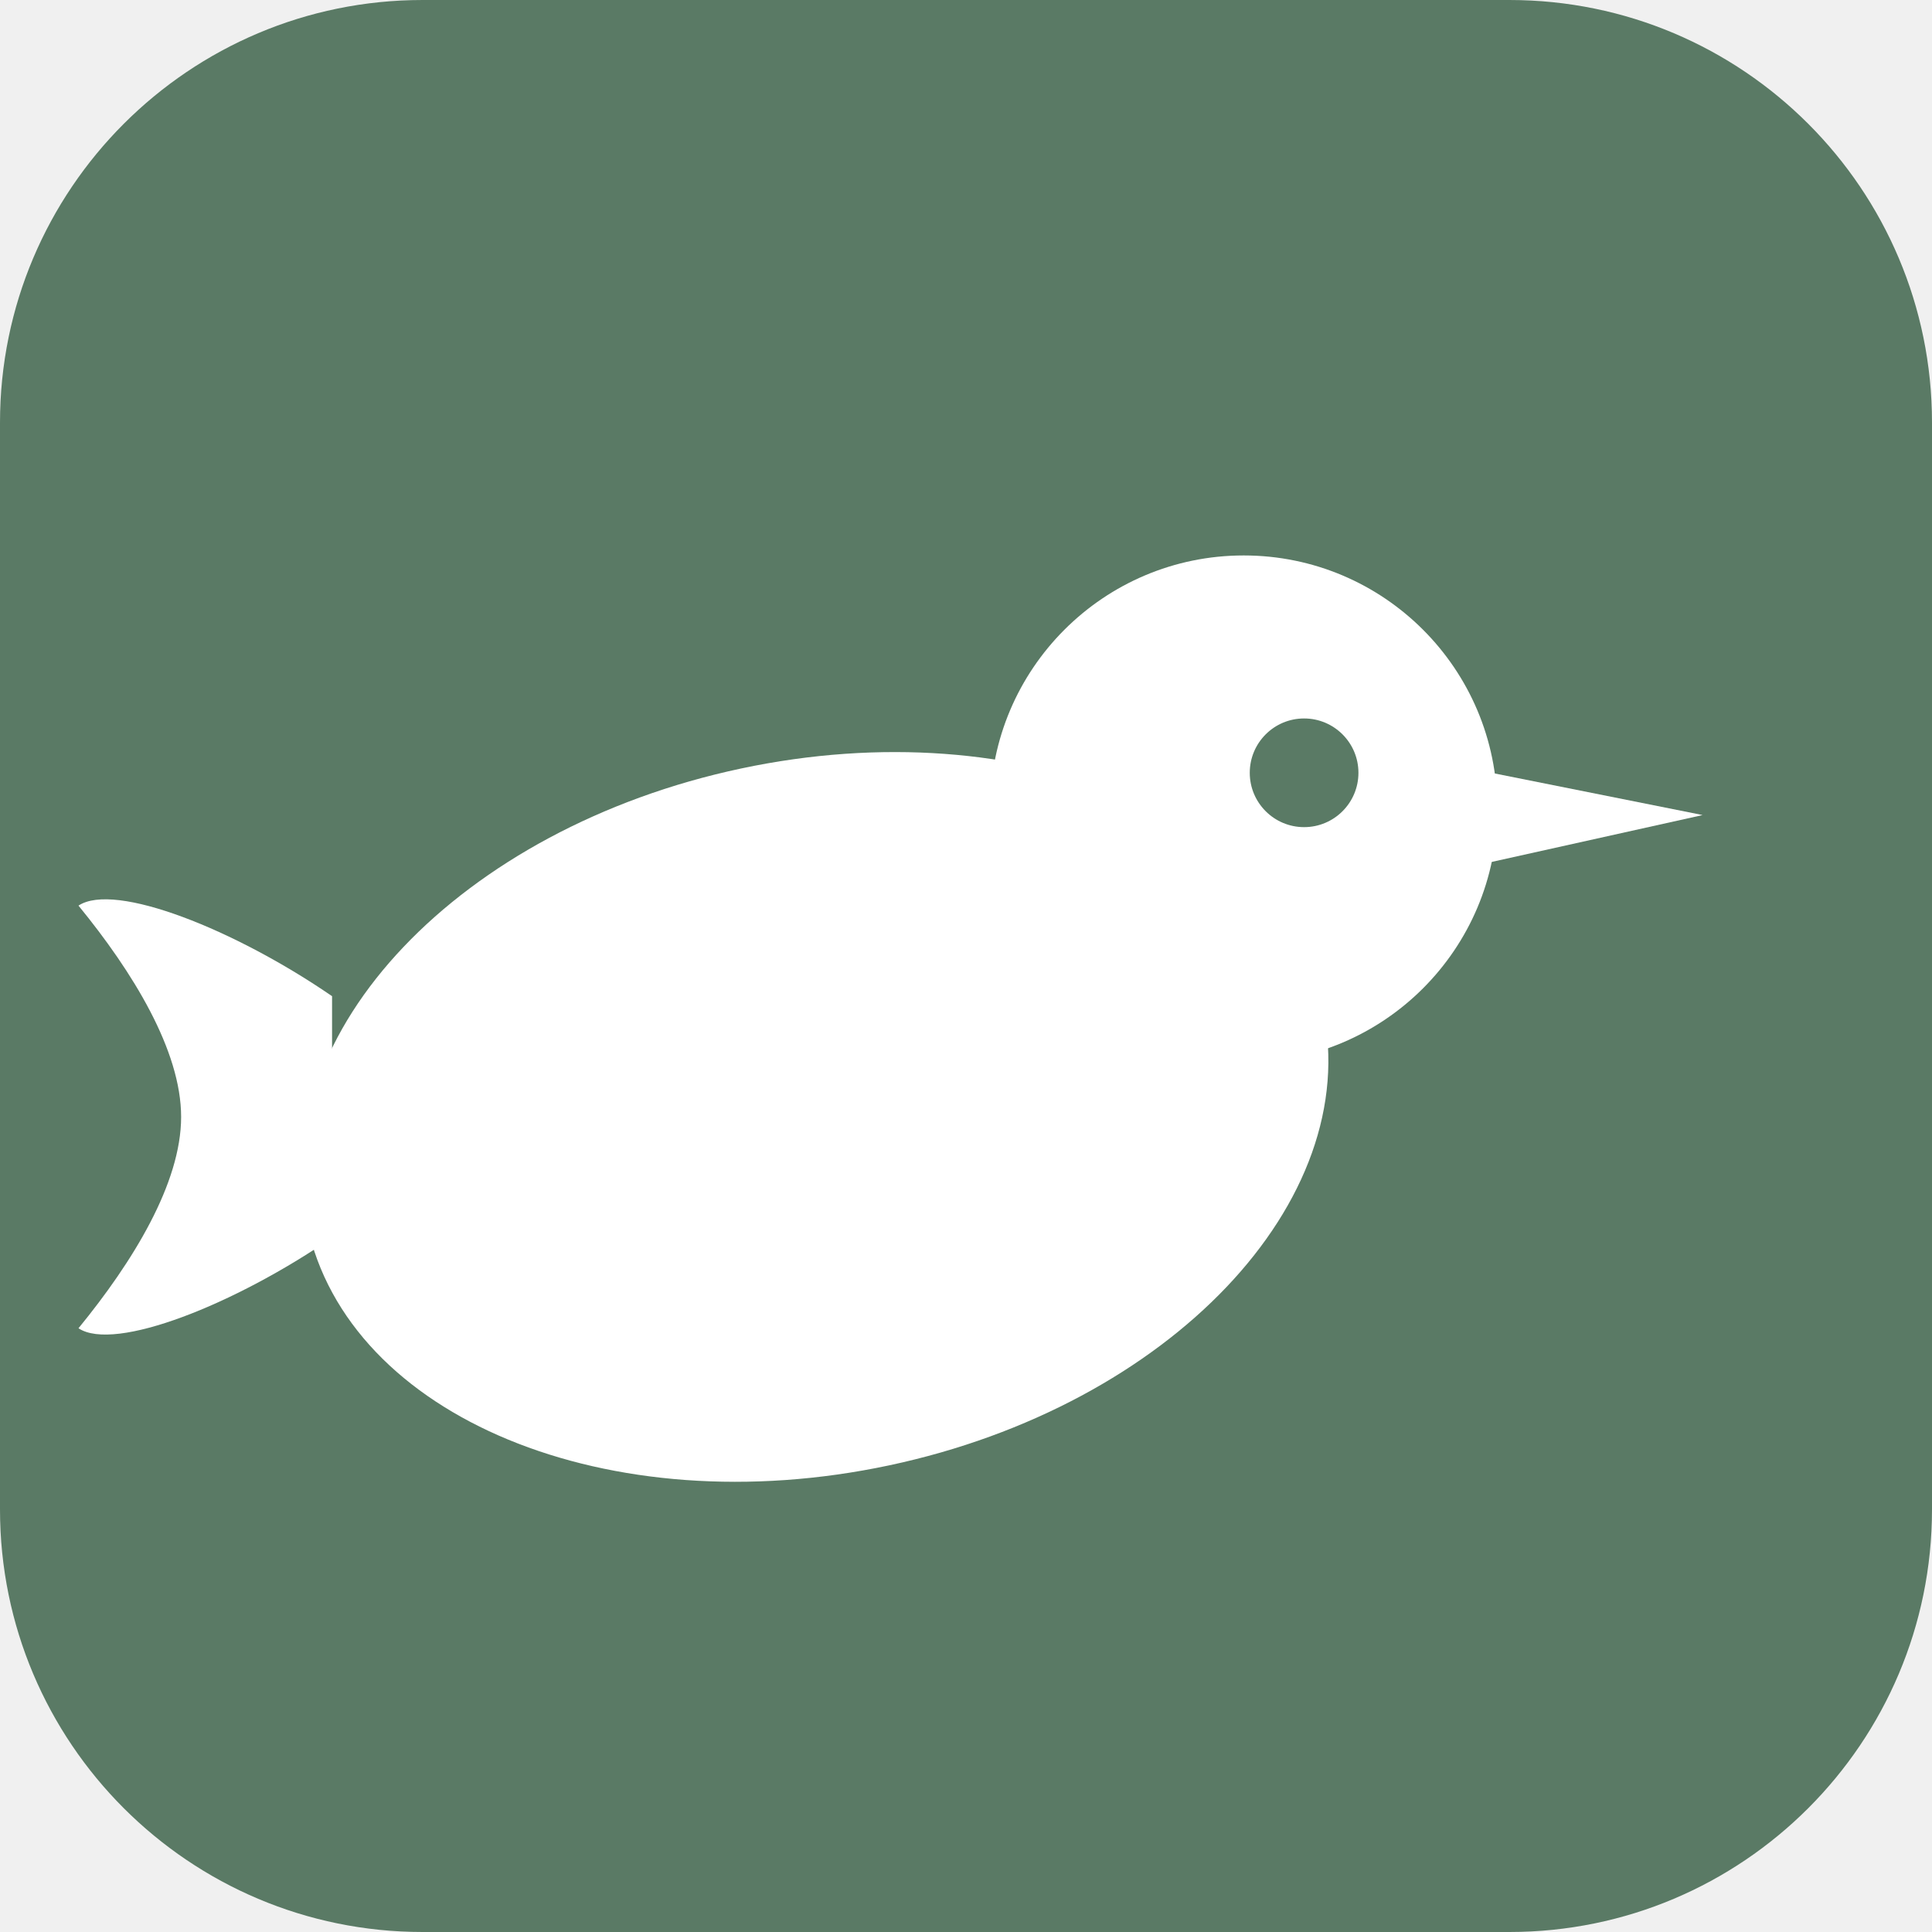
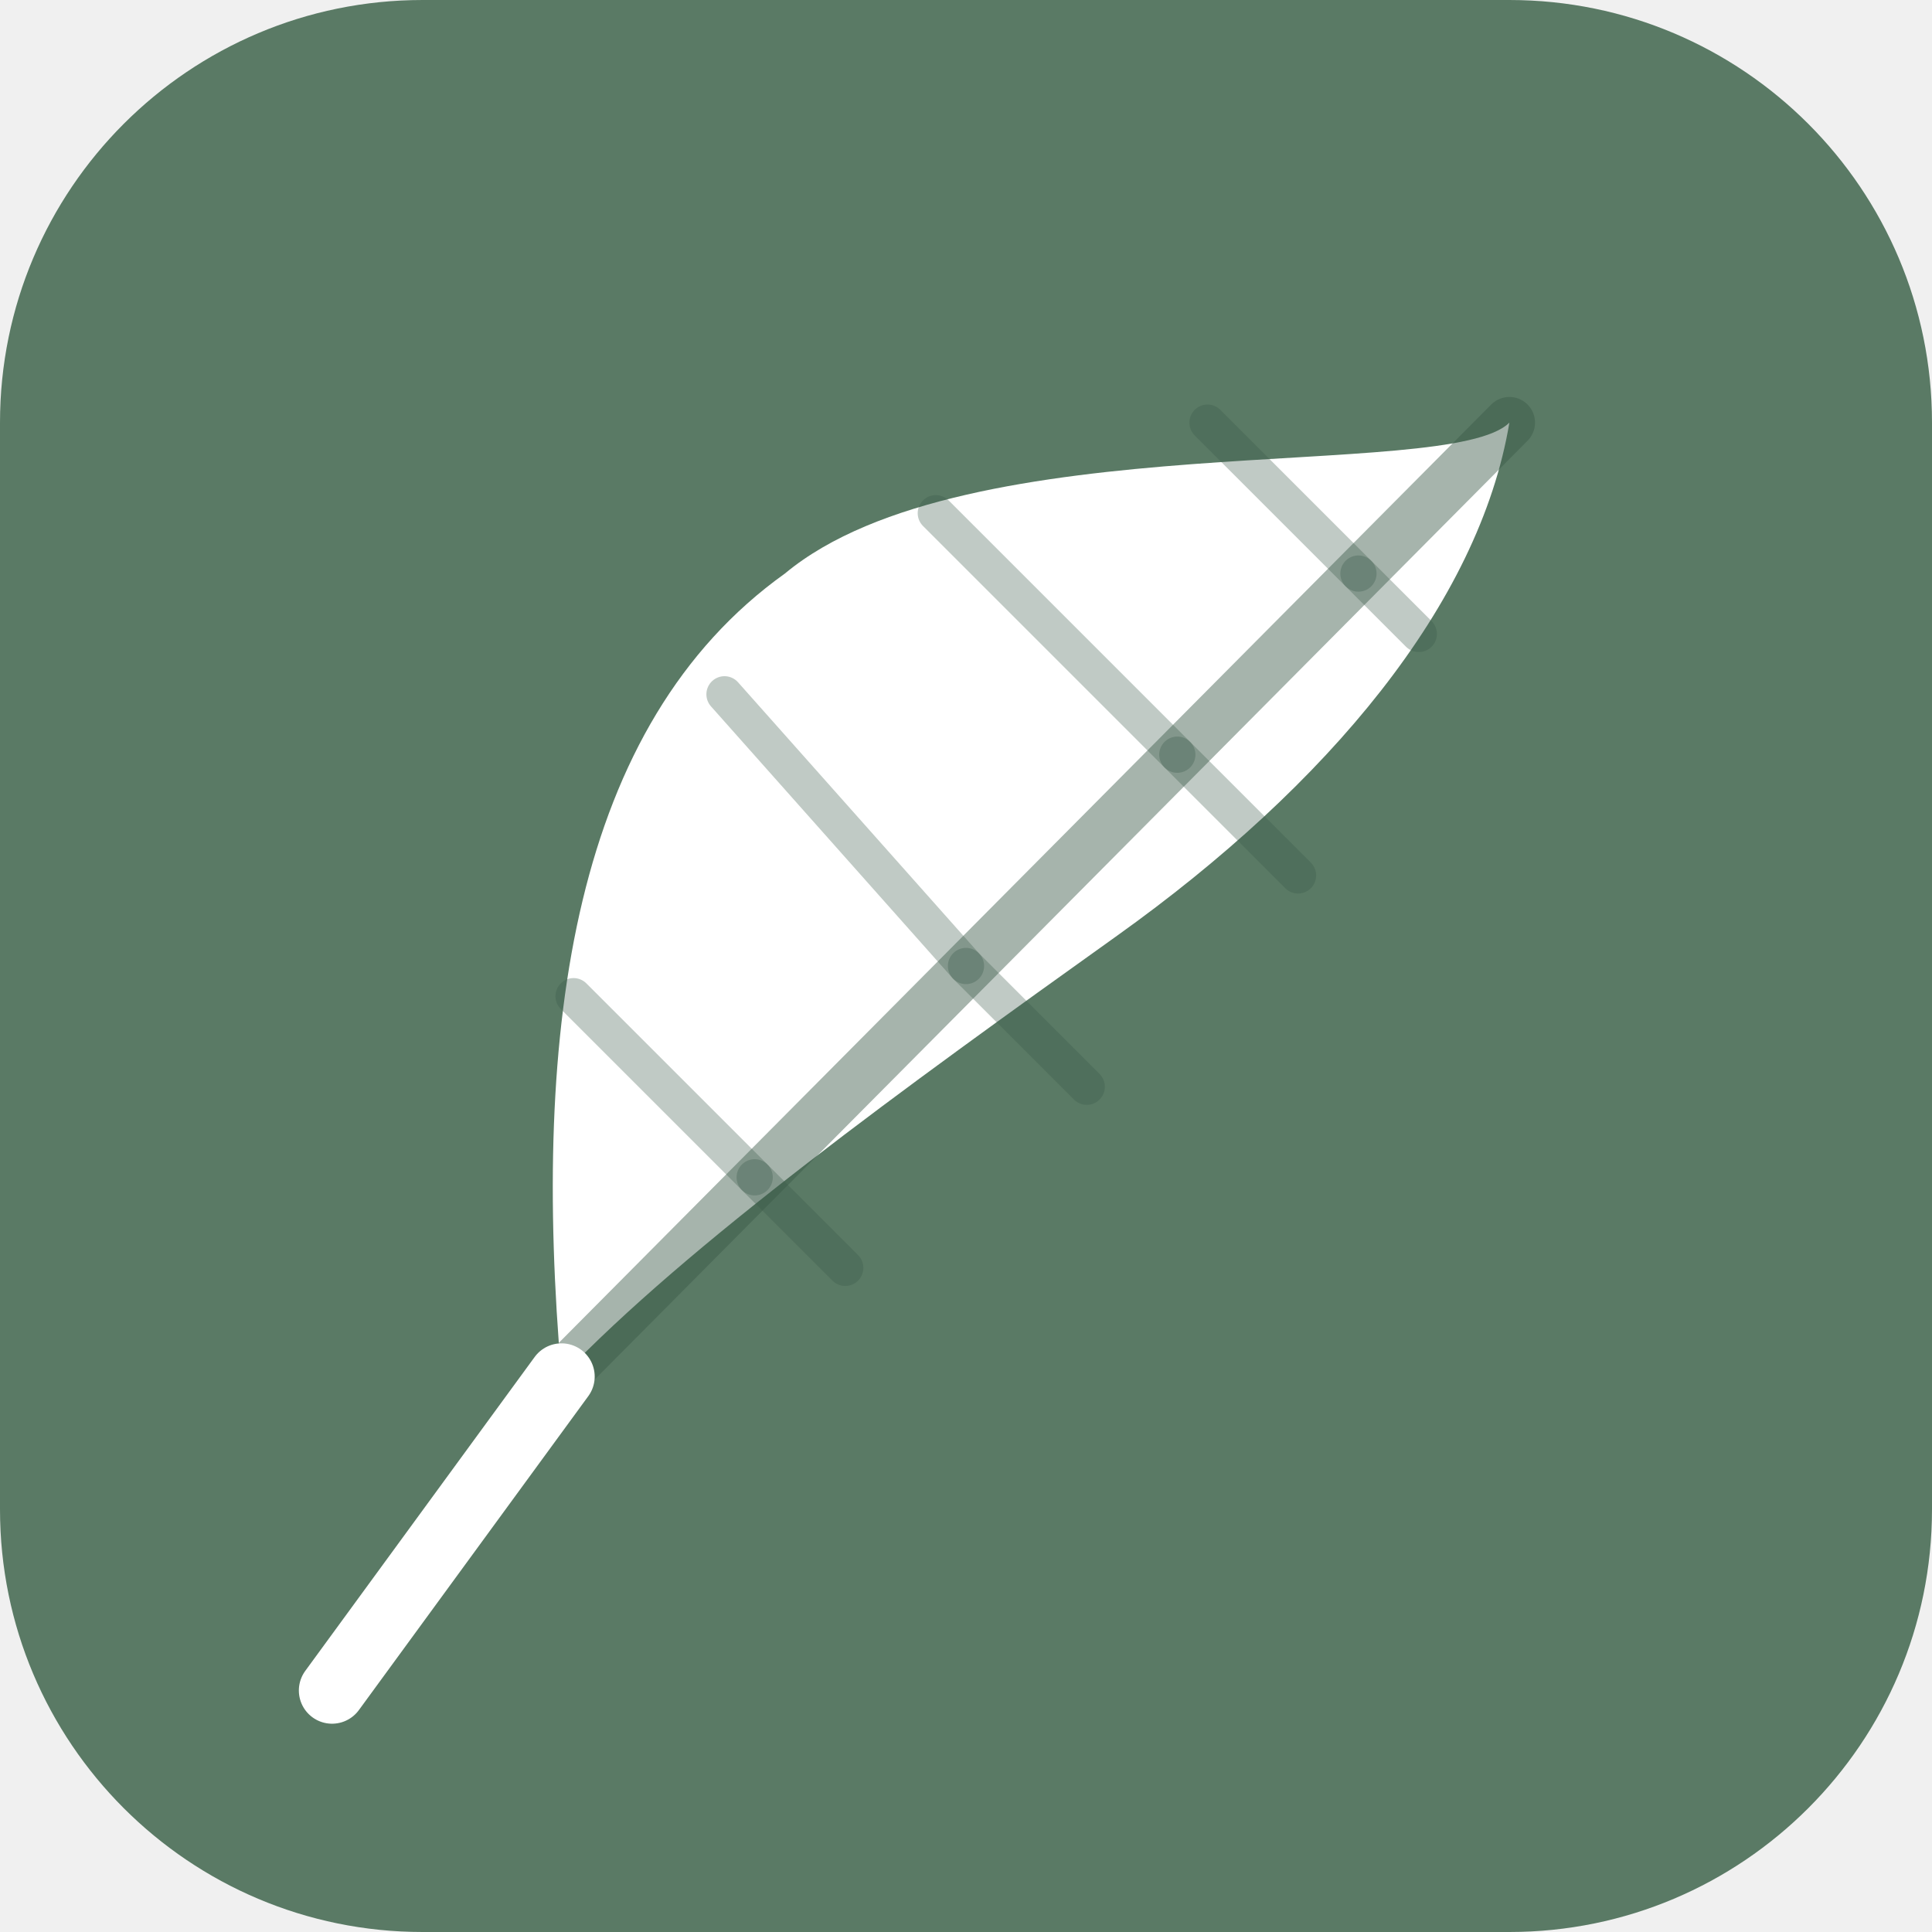
<svg xmlns="http://www.w3.org/2000/svg" viewBox="0 0 32 32">
  <rect width="32" height="32" rx="7" fill="#5A7A65" />
-   <g fill="white">
-     <ellipse cx="13.5" cy="18.5" rx="8.6" ry="5.9" transform="rotate(-12 13.5 18.5)" />
-     <circle cx="20.6" cy="13.4" r="4.2" />
-     <path d="M23.7 12.6 L28.2 13.5 L23.7 14.5Z" />
-     <path d="M5.5 16.5 C3.9 15.4, 1.9 14.6, 1.3 15 C2.2 16.1, 3 17.4, 3 18.5 C3 19.6, 2.2 20.9, 1.3 22 C1.9 22.4, 3.9 21.6, 5.5 20.5Z" />
-   </g>
-   <circle cx="21.6" cy="12.8" r="0.9" fill="#5A7A65" />
+   <path d="M25 7            C24 8, 16 7, 13 9.5            C9.5 12, 8.8 17, 9.3 22.8            C11.4 20.6, 15 18, 18.5 15.5            C22 13, 24.5 10, 25 7Z" fill="white" />
+   <line x1="25" y1="7" x2="9.3" y2="22.8" stroke="#3A5847" stroke-width="0.85" stroke-linecap="round" opacity="0.45" />
+   <line x1="9.3" y1="22.8" x2="5.5" y2="28" stroke="white" stroke-width="1.1" stroke-linecap="round" />
+   <line x1="22.5" y1="9.5" x2="20" y2="7" stroke="#3A5847" stroke-width="0.6" stroke-linecap="round" opacity="0.32" />
+   <line x1="19.5" y1="12.5" x2="15.5" y2="8.5" stroke="#3A5847" stroke-width="0.6" stroke-linecap="round" opacity="0.32" />
+   <line x1="16" y1="16" x2="12" y2="11.5" stroke="#3A5847" stroke-width="0.6" stroke-linecap="round" opacity="0.32" />
+   <line x1="12.5" y1="19.5" x2="9.5" y2="16.5" stroke="#3A5847" stroke-width="0.6" stroke-linecap="round" opacity="0.32" />
+   <line x1="22.5" y1="9.5" x2="23.5" y2="10.5" stroke="#3A5847" stroke-width="0.6" stroke-linecap="round" opacity="0.32" />
+   <line x1="19.5" y1="12.5" x2="21.5" y2="14.5" stroke="#3A5847" stroke-width="0.6" stroke-linecap="round" opacity="0.32" />
+   <line x1="16" y1="16" x2="18" y2="18" stroke="#3A5847" stroke-width="0.6" stroke-linecap="round" opacity="0.32" />
+   <line x1="12.5" y1="19.5" x2="14" y2="21" stroke="#3A5847" stroke-width="0.6" stroke-linecap="round" opacity="0.32" />
</svg>
